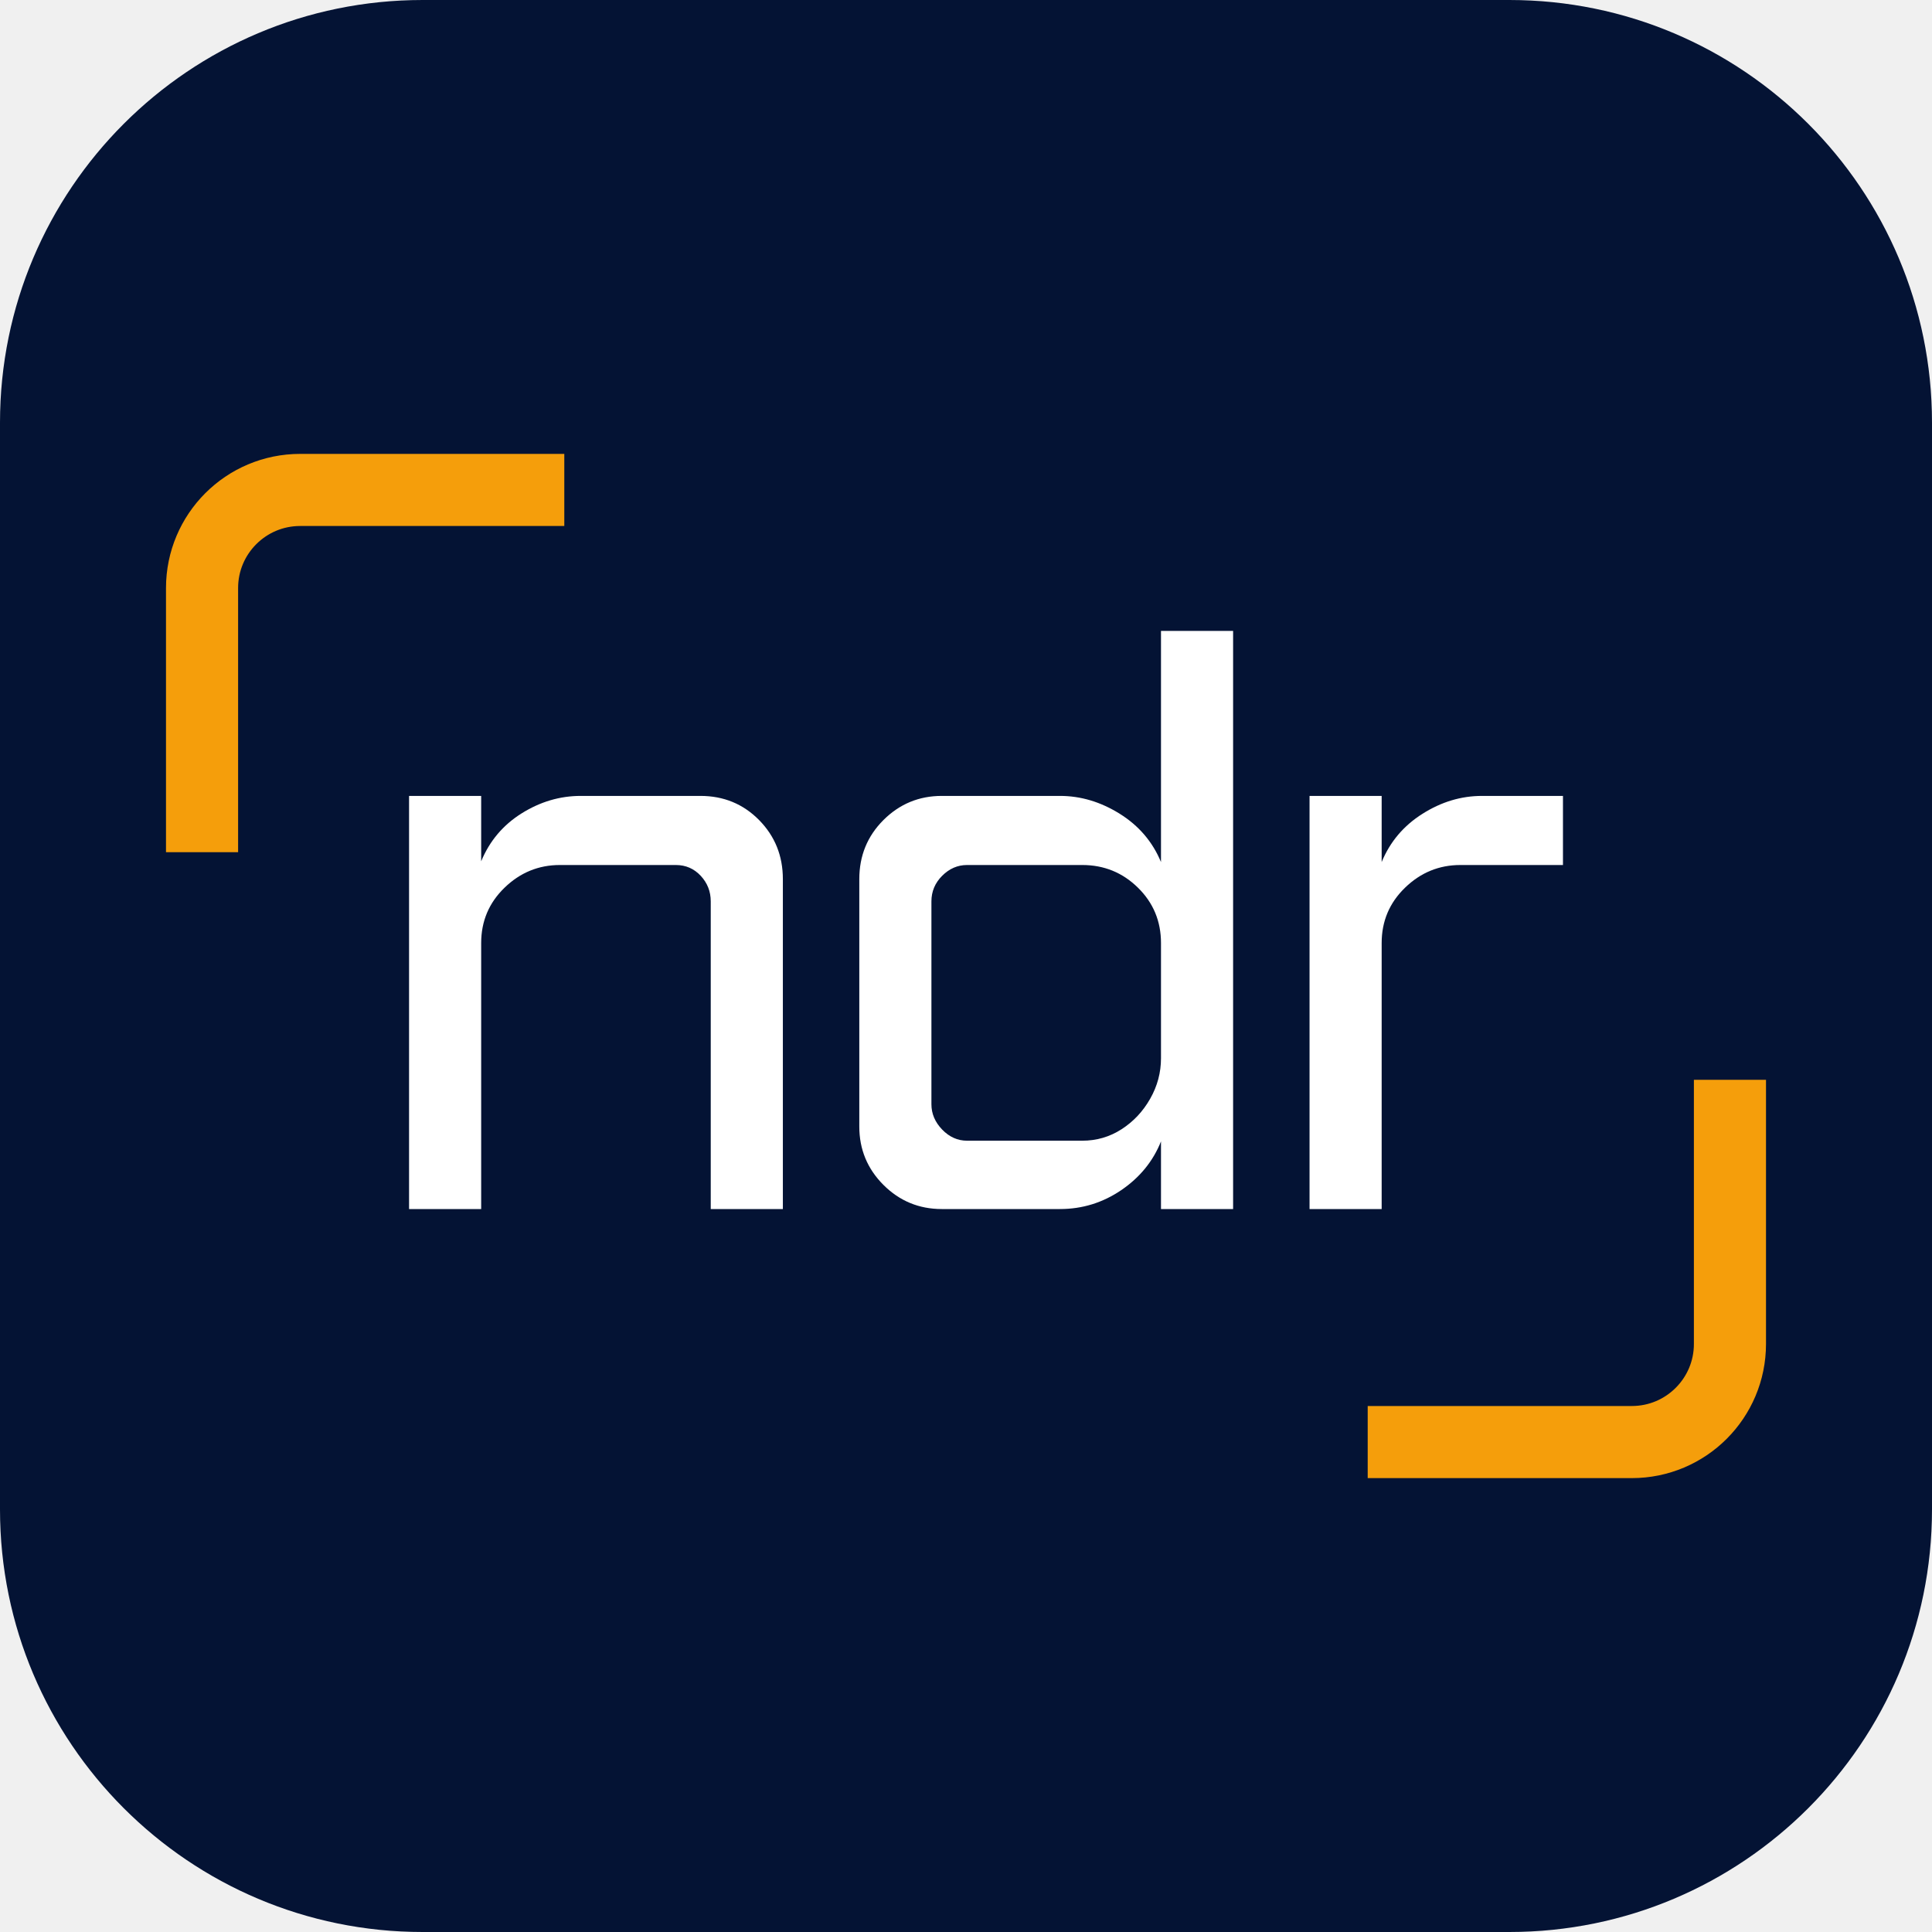
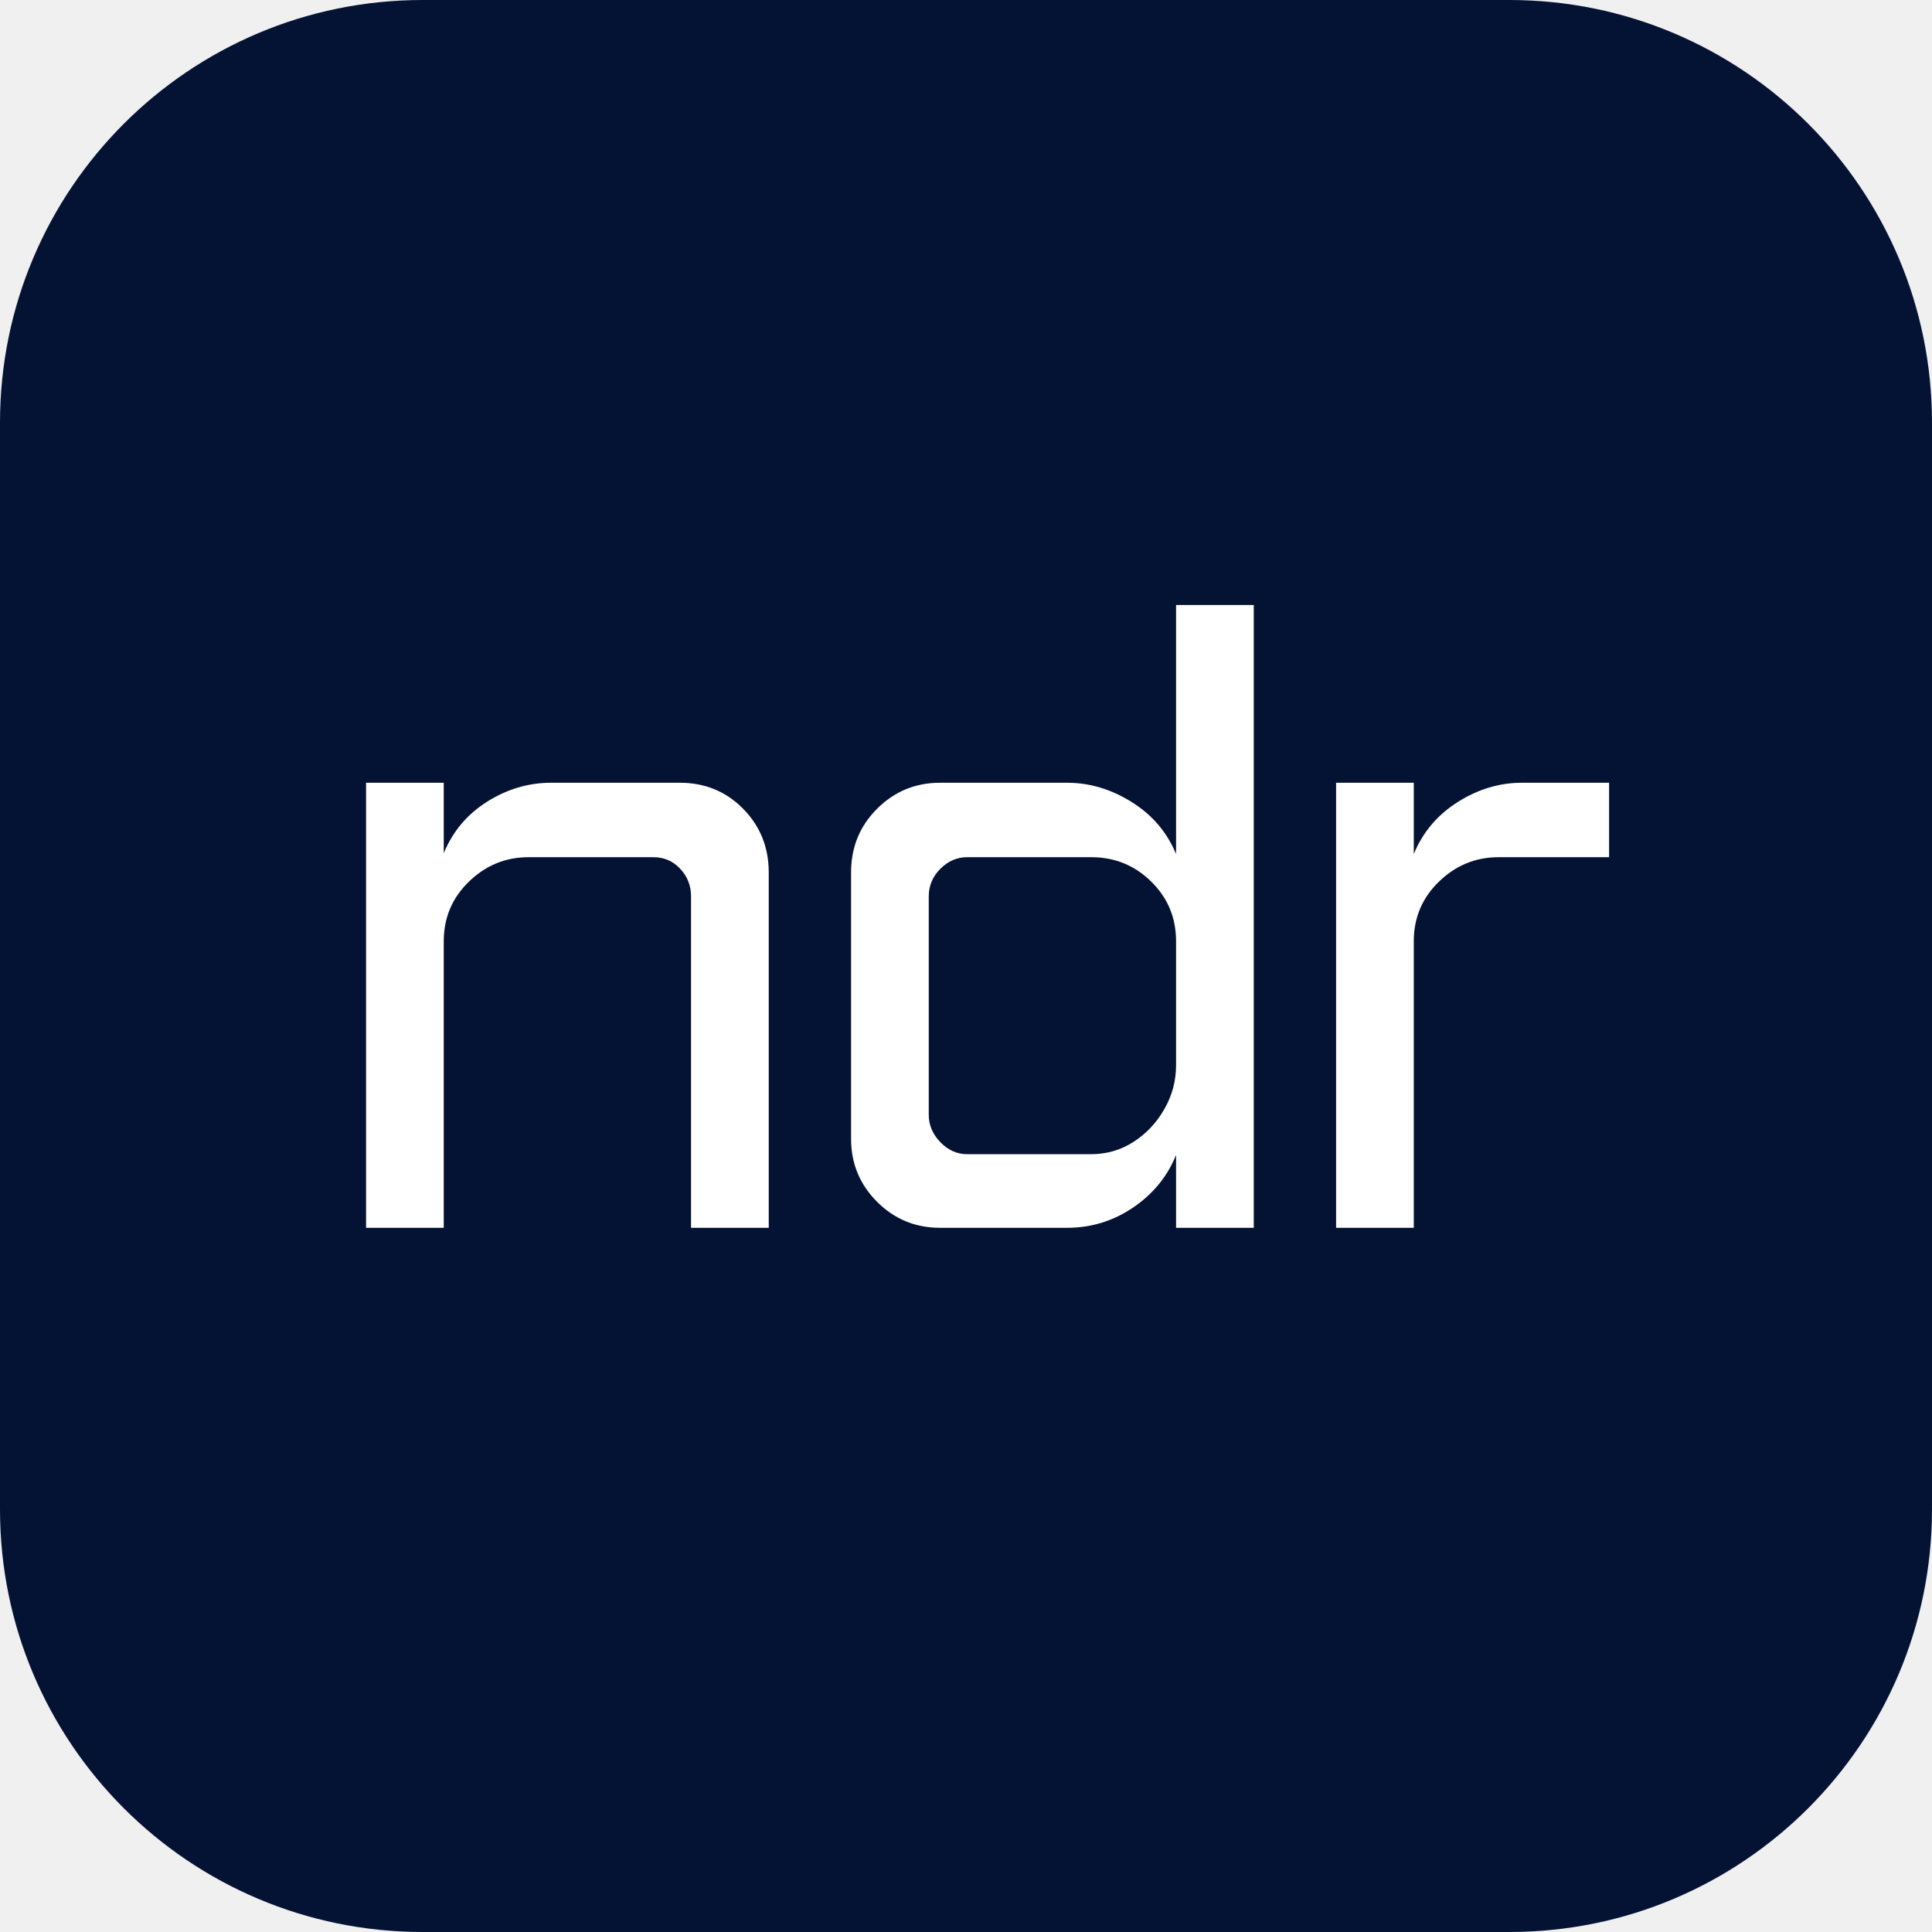
<svg xmlns="http://www.w3.org/2000/svg" viewBox="0 0 512 512" role="img" aria-label="Netdryrun">
  <rect width="512" height="512" rx="112" fill="#041334" />
-   <g transform="translate(5.31 -12.20)">
-     <g fill="#FFFFFF" transform="translate(88.92 332.61) scale(0.984)">
+   <g transform="translate(5.72 -13.14)">
+     <g fill="#FFFFFF" transform="translate(76.02 338.52) scale(1.06)">
      <path d="m 14.406,-111.266 h 19.422 v 17.609 c 2.258,-5.469 5.891,-9.77 10.891,-12.906 5.008,-3.133 10.316,-4.703 15.922,-4.703 h 32.219 c 6.27,0 11.539,2.168 15.813,6.5 4.27,4.336 6.406,9.637 6.406,15.906 V 0 H 95.656 v -82.859 c 0,-2.664 -0.902,-4.961 -2.703,-6.891 -1.805,-1.938 -4.039,-2.906 -6.703,-2.906 H 55.031 c -5.742,0 -10.711,2.039 -14.906,6.109 -4.199,4.062 -6.297,9.031 -6.297,14.906 V 0 H 14.406 Z m 0,0" />
      <path transform="translate(121.259)" d="m 95.656,-155.703 h 19.422 V 0 H 95.656 V -18.219 C 93.52,-12.875 89.953,-8.5 84.953,-5.094 79.953,-1.695 74.445,0 68.438,0 H 36.625 C 30.488,0 25.25,-2.164 20.906,-6.5 c -4.336,-4.344 -6.5,-9.582 -6.5,-15.719 v -66.641 c 0,-6.27 2.164,-11.57 6.5,-15.906 4.344,-4.332 9.582,-6.5 15.719,-6.5 h 31.812 c 5.602,0 10.973,1.605 16.109,4.812 5.133,3.199 8.836,7.531 11.109,13 z m -52.234,63.047 c -2.531,0 -4.766,0.969 -6.703,2.906 -1.93,1.93 -2.891,4.227 -2.891,6.891 v 54.641 c 0,2.531 0.961,4.805 2.891,6.812 1.938,2 4.172,3 6.703,3 h 31.031 c 3.863,0 7.395,-1.031 10.594,-3.094 3.207,-2.07 5.773,-4.812 7.703,-8.219 1.938,-3.406 2.906,-7.039 2.906,-10.906 v -31.016 c 0,-5.875 -2.07,-10.844 -6.203,-14.906 -4.137,-4.07 -9.137,-6.109 -15,-6.109 z m 0,0" />
      <path transform="translate(242.518)" d="m 14.406,-111.266 h 19.422 v 17.813 c 2.258,-5.469 5.926,-9.801 11,-13 5.07,-3.207 10.41,-4.812 16.016,-4.812 h 21.812 v 18.609 h -27.625 c -5.742,0 -10.711,2.039 -14.906,6.109 -4.199,4.062 -6.297,9.031 -6.297,14.906 V 0 H 14.406 Z m 0,0" />
    </g>
  </g>
-   <path d="M53.546 225.839V155.839A26 26 0 0 1 79.546 129.839H149.546M458.454 286.161V356.161A26 26 0 0 1 432.454 382.161H362.454" fill="none" stroke="#F59E0B" stroke-width="19.109" stroke-linecap="butt" />
</svg>
